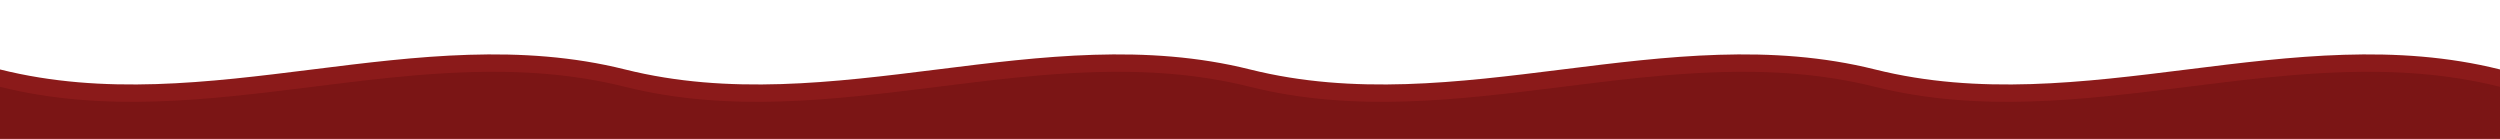
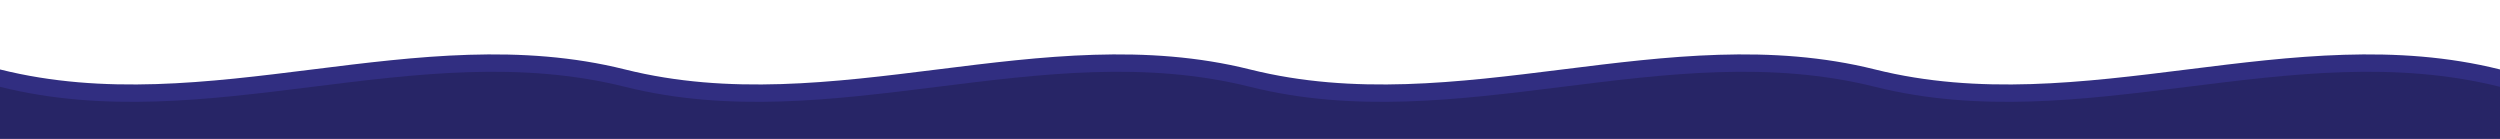
<svg xmlns="http://www.w3.org/2000/svg" viewBox="0 0 1440 80" preserveAspectRatio="none">
-   <path d="M0,40 C120,70 240,10 360,40 C480,70 600,10 720,40 C840,70 960,10 1080,40 C1200,70 1320,10 1440,40 L1440,80 L0,80 Z" fill="#8B1A1A" />
-   <path d="M0,50 C120,80 240,20 360,50 C480,80 600,20 720,50 C840,80 960,20 1080,50 C1200,80 1320,20 1440,50 L1440,80 L0,80 Z" fill="#6B0F0F" opacity="0.5" />
+   <path d="M0,40 C120,70 240,10 360,40 C480,70 600,10 720,40 C840,70 960,10 1080,40 C1200,70 1320,10 1440,40 L1440,80 L0,80 Z" fill="#312E81" />
+   <path d="M0,50 C120,80 240,20 360,50 C480,80 600,20 720,50 C840,80 960,20 1080,50 C1200,80 1320,20 1440,50 L1440,80 L0,80 Z" fill="#1E1B4B" opacity="0.5" />
</svg>
